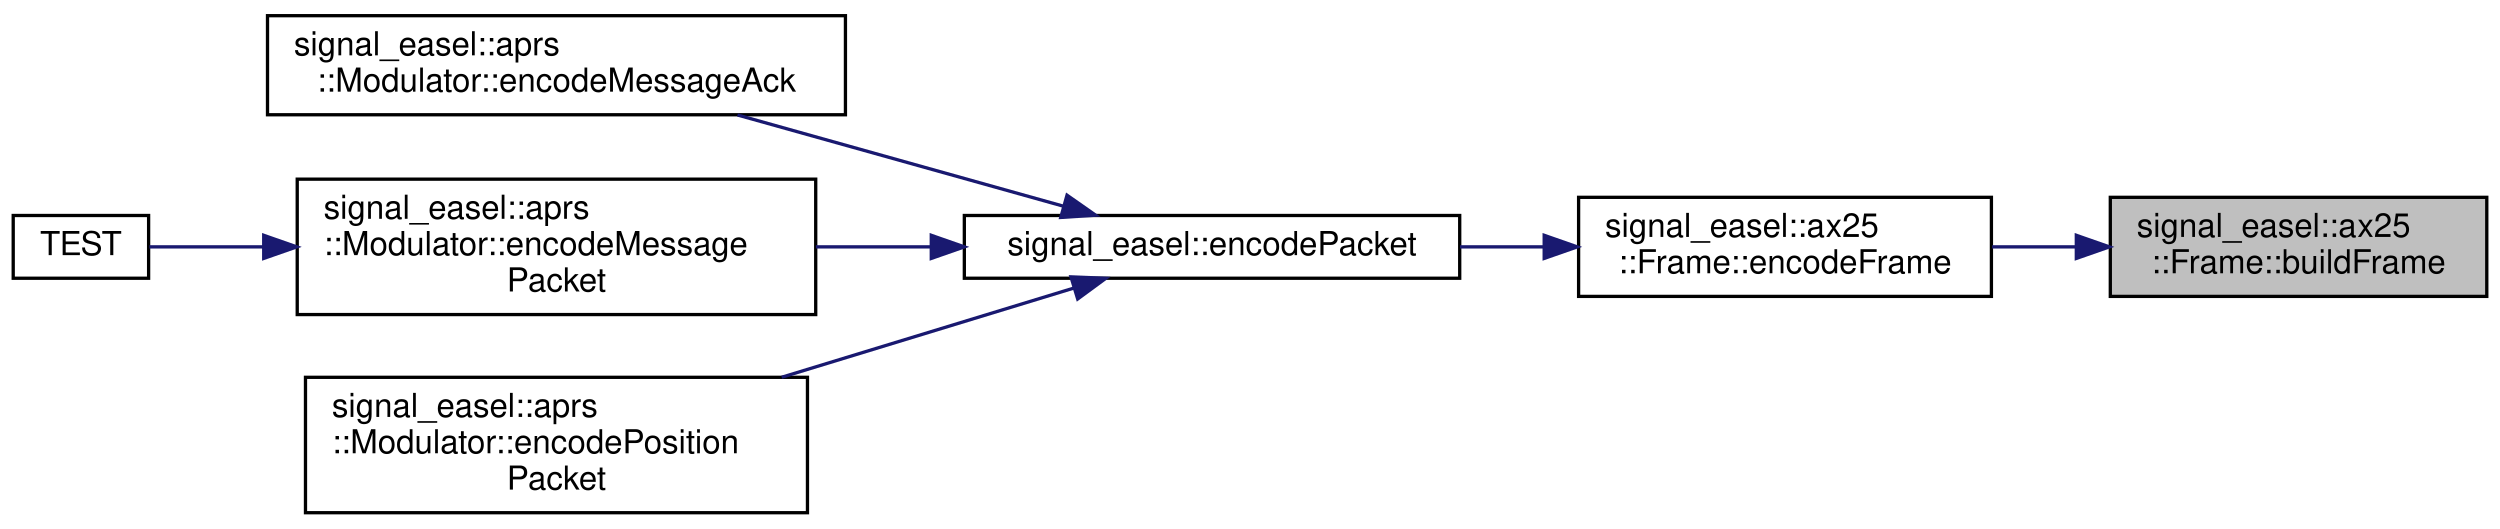
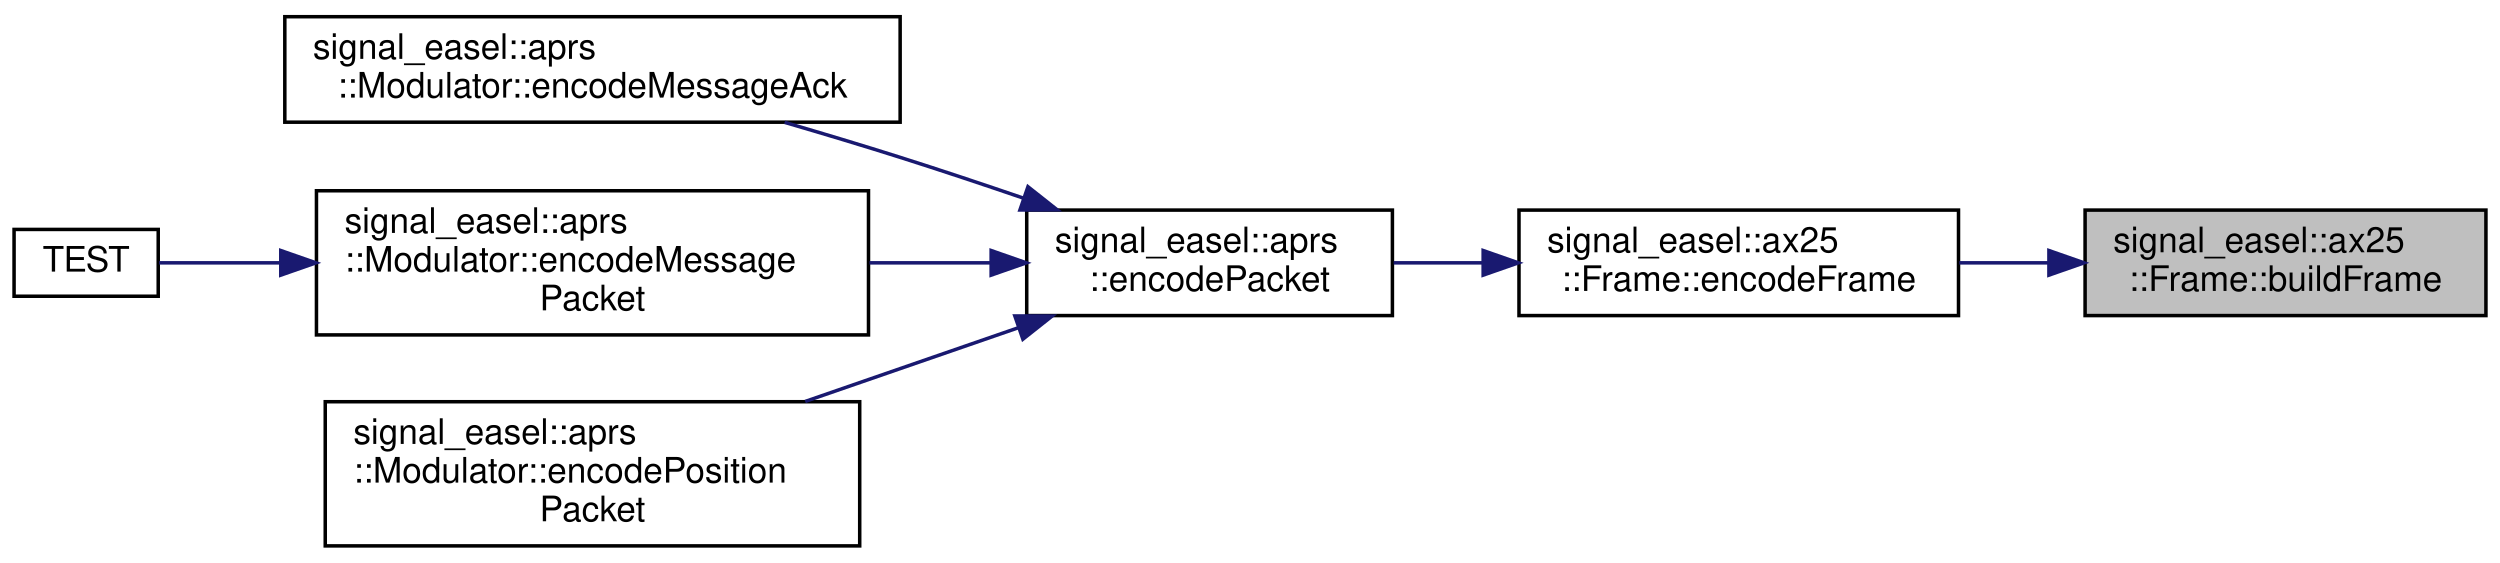
- <svg xmlns="http://www.w3.org/2000/svg" xmlns:xlink="http://www.w3.org/1999/xlink" width="757pt" height="160pt" viewBox="0.00 0.00 757.00 159.50">
+ <svg xmlns="http://www.w3.org/2000/svg" xmlns:xlink="http://www.w3.org/1999/xlink" width="711pt" height="160pt" viewBox="0.00 0.00 711.00 159.50">
  <g id="graph0" class="graph" transform="scale(1 1) rotate(0) translate(4 155.5)">
    <g id="node1" class="node">
      <g id="a_node1">
        <a xlink:title="Builds all internal portions of the frame. Doesn't include the flags.">
-           <polygon fill="#bfbfbf" stroke="black" points="635,-66 635,-96 749,-96 749,-66 635,-66" />
-           <text text-anchor="start" x="643" y="-84" font-family="Helvetica,sans-Serif" font-size="10.00">signal_easel::ax25</text>
-           <text text-anchor="middle" x="692" y="-73" font-family="Helvetica,sans-Serif" font-size="10.00">::Frame::buildFrame</text>
+           <polygon fill="#bfbfbf" stroke="black" points="589,-66 589,-96 703,-96 703,-66 589,-66" />
+           <text text-anchor="start" x="597" y="-84" font-family="Helvetica,sans-Serif" font-size="10.00">signal_easel::ax25</text>
+           <text text-anchor="middle" x="646" y="-73" font-family="Helvetica,sans-Serif" font-size="10.00">::Frame::buildFrame</text>
        </a>
      </g>
    </g>
    <g id="node2" class="node">
      <g id="a_node2">
        <a xlink:href="classsignal__easel_1_1ax25_1_1Frame.html#a2b4f6ebcb7592a7e5a21114c8fafa503" target="_top" xlink:title="A step beyond buildFrame. This function builds the frame, does the bit stuffing, adds the flags,...">
-           <polygon fill="none" stroke="black" points="474,-66 474,-96 599,-96 599,-66 474,-66" />
-           <text text-anchor="start" x="482" y="-84" font-family="Helvetica,sans-Serif" font-size="10.00">signal_easel::ax25</text>
-           <text text-anchor="middle" x="536.5" y="-73" font-family="Helvetica,sans-Serif" font-size="10.00">::Frame::encodeFrame</text>
+           <polygon fill="none" stroke="black" points="428,-66 428,-96 553,-96 553,-66 428,-66" />
+           <text text-anchor="start" x="436" y="-84" font-family="Helvetica,sans-Serif" font-size="10.00">signal_easel::ax25</text>
+           <text text-anchor="middle" x="490.5" y="-73" font-family="Helvetica,sans-Serif" font-size="10.00">::Frame::encodeFrame</text>
        </a>
      </g>
    </g>
    <g id="edge1" class="edge">
-       <path fill="none" stroke="midnightblue" d="M624.56,-81C616.14,-81 607.55,-81 599.21,-81" />
-       <polygon fill="midnightblue" stroke="midnightblue" points="624.71,-84.5 634.71,-81 624.71,-77.5 624.71,-84.5" />
+       <path fill="none" stroke="midnightblue" d="M578.56,-81C570.14,-81 561.55,-81 553.21,-81" />
+       <polygon fill="midnightblue" stroke="midnightblue" points="578.71,-84.5 588.71,-81 578.71,-77.5 578.71,-84.5" />
    </g>
    <g id="node3" class="node">
      <g id="a_node3">
-         <a xlink:href="namespacesignal__easel.html#aad3ffdd47a4a03ed438e8c1ca9eef231" target="_top" xlink:title=" ">
-           <polygon fill="none" stroke="black" points="288,-71.5 288,-90.5 438,-90.5 438,-71.5 288,-71.5" />
-           <text text-anchor="middle" x="363" y="-78.5" font-family="Helvetica,sans-Serif" font-size="10.00">signal_easel::encodePacket</text>
+         <a xlink:href="namespacesignal__easel_1_1aprs.html#a77481001a5b78a839972bb4220b43e4d" target="_top" xlink:title=" ">
+           <polygon fill="none" stroke="black" points="288,-66 288,-96 392,-96 392,-66 288,-66" />
+           <text text-anchor="start" x="296" y="-84" font-family="Helvetica,sans-Serif" font-size="10.00">signal_easel::aprs</text>
+           <text text-anchor="middle" x="340" y="-73" font-family="Helvetica,sans-Serif" font-size="10.00">::encodePacket</text>
        </a>
      </g>
    </g>
    <g id="edge2" class="edge">
-       <path fill="none" stroke="midnightblue" d="M463.47,-81C455.08,-81 446.51,-81 438.1,-81" />
-       <polygon fill="midnightblue" stroke="midnightblue" points="463.58,-84.5 473.58,-81 463.58,-77.5 463.58,-84.5" />
+       <path fill="none" stroke="midnightblue" d="M417.79,-81C409.2,-81 400.58,-81 392.36,-81" />
+       <polygon fill="midnightblue" stroke="midnightblue" points="417.81,-84.5 427.81,-81 417.81,-77.5 417.81,-84.5" />
    </g>
    <g id="node4" class="node">
      <g id="a_node4">
        <a xlink:href="classsignal__easel_1_1aprs_1_1Modulator.html#adfa8809d1c11321b9ff2c7efe7f58499" target="_top" xlink:title=" ">
          <polygon fill="none" stroke="black" points="77,-121 77,-151 252,-151 252,-121 77,-121" />
          <text text-anchor="start" x="85" y="-139" font-family="Helvetica,sans-Serif" font-size="10.00">signal_easel::aprs</text>
          <text text-anchor="middle" x="164.5" y="-128" font-family="Helvetica,sans-Serif" font-size="10.00">::Modulator::encodeMessageAck</text>
        </a>
      </g>
    </g>
    <g id="edge3" class="edge">
-       <path fill="none" stroke="midnightblue" d="M317.87,-93.35C288.7,-101.52 250.29,-112.27 219.32,-120.93" />
-       <polygon fill="midnightblue" stroke="midnightblue" points="319.09,-96.65 327.77,-90.58 317.2,-89.91 319.09,-96.65" />
+       <path fill="none" stroke="midnightblue" d="M287.16,-99.36C275.62,-103.31 263.42,-107.38 252,-111 241.42,-114.35 230.05,-117.77 219.15,-120.95" />
+       <polygon fill="midnightblue" stroke="midnightblue" points="288.35,-102.65 296.66,-96.08 286.07,-96.03 288.35,-102.65" />
    </g>
    <g id="node5" class="node">
      <g id="a_node5">
        <a xlink:href="classsignal__easel_1_1aprs_1_1Modulator.html#a147321b48c2e282c62863f114702e54f" target="_top" xlink:title=" ">
          <polygon fill="none" stroke="black" points="86,-60.5 86,-101.5 243,-101.5 243,-60.5 86,-60.5" />
          <text text-anchor="start" x="94" y="-89.5" font-family="Helvetica,sans-Serif" font-size="10.00">signal_easel::aprs</text>
          <text text-anchor="start" x="94" y="-78.5" font-family="Helvetica,sans-Serif" font-size="10.00">::Modulator::encodeMessage</text>
          <text text-anchor="middle" x="164.5" y="-67.5" font-family="Helvetica,sans-Serif" font-size="10.00">Packet</text>
        </a>
      </g>
    </g>
    <g id="edge4" class="edge">
-       <path fill="none" stroke="midnightblue" d="M277.91,-81C266.33,-81 254.49,-81 243.05,-81" />
-       <polygon fill="midnightblue" stroke="midnightblue" points="277.99,-84.5 287.99,-81 277.99,-77.5 277.99,-84.5" />
+       <path fill="none" stroke="midnightblue" d="M277.82,-81C266.65,-81 254.85,-81 243.27,-81" />
+       <polygon fill="midnightblue" stroke="midnightblue" points="277.88,-84.5 287.88,-81 277.88,-77.5 277.88,-84.5" />
    </g>
    <g id="node7" class="node">
      <g id="a_node7">
        <a xlink:href="classsignal__easel_1_1aprs_1_1Modulator.html#a943e392227656943d7db842e1889d805" target="_top" xlink:title=" ">
          <polygon fill="none" stroke="black" points="88.5,-0.5 88.5,-41.5 240.5,-41.5 240.5,-0.5 88.5,-0.5" />
          <text text-anchor="start" x="96.5" y="-29.5" font-family="Helvetica,sans-Serif" font-size="10.00">signal_easel::aprs</text>
          <text text-anchor="start" x="96.5" y="-18.5" font-family="Helvetica,sans-Serif" font-size="10.00">::Modulator::encodePosition</text>
          <text text-anchor="middle" x="164.5" y="-7.5" font-family="Helvetica,sans-Serif" font-size="10.00">Packet</text>
        </a>
      </g>
    </g>
    <g id="edge6" class="edge">
-       <path fill="none" stroke="midnightblue" d="M321.14,-68.52C295.6,-60.72 262.08,-50.49 232.7,-41.52" />
-       <polygon fill="midnightblue" stroke="midnightblue" points="320.28,-71.92 330.86,-71.49 322.32,-65.22 320.28,-71.92" />
+       <path fill="none" stroke="midnightblue" d="M285.72,-62.58C266.51,-55.93 244.71,-48.39 225,-41.58" />
+       <polygon fill="midnightblue" stroke="midnightblue" points="284.62,-65.9 295.22,-65.86 286.91,-59.28 284.62,-65.9" />
    </g>
    <g id="node6" class="node">
      <g id="a_node6">
        <a xlink:href="aprs__test_8cpp.html#aea66d1824e3f1e27598adf99ac6a089a" target="_top" xlink:title=" ">
          <polygon fill="none" stroke="black" points="0,-71.5 0,-90.5 41,-90.5 41,-71.5 0,-71.5" />
          <text text-anchor="middle" x="20.5" y="-78.5" font-family="Helvetica,sans-Serif" font-size="10.00">TEST</text>
        </a>
      </g>
    </g>
    <g id="edge5" class="edge">
      <path fill="none" stroke="midnightblue" d="M75.84,-81C62.91,-81 50.76,-81 41.24,-81" />
      <polygon fill="midnightblue" stroke="midnightblue" points="75.85,-84.5 85.85,-81 75.85,-77.5 75.85,-84.5" />
    </g>
  </g>
</svg>
